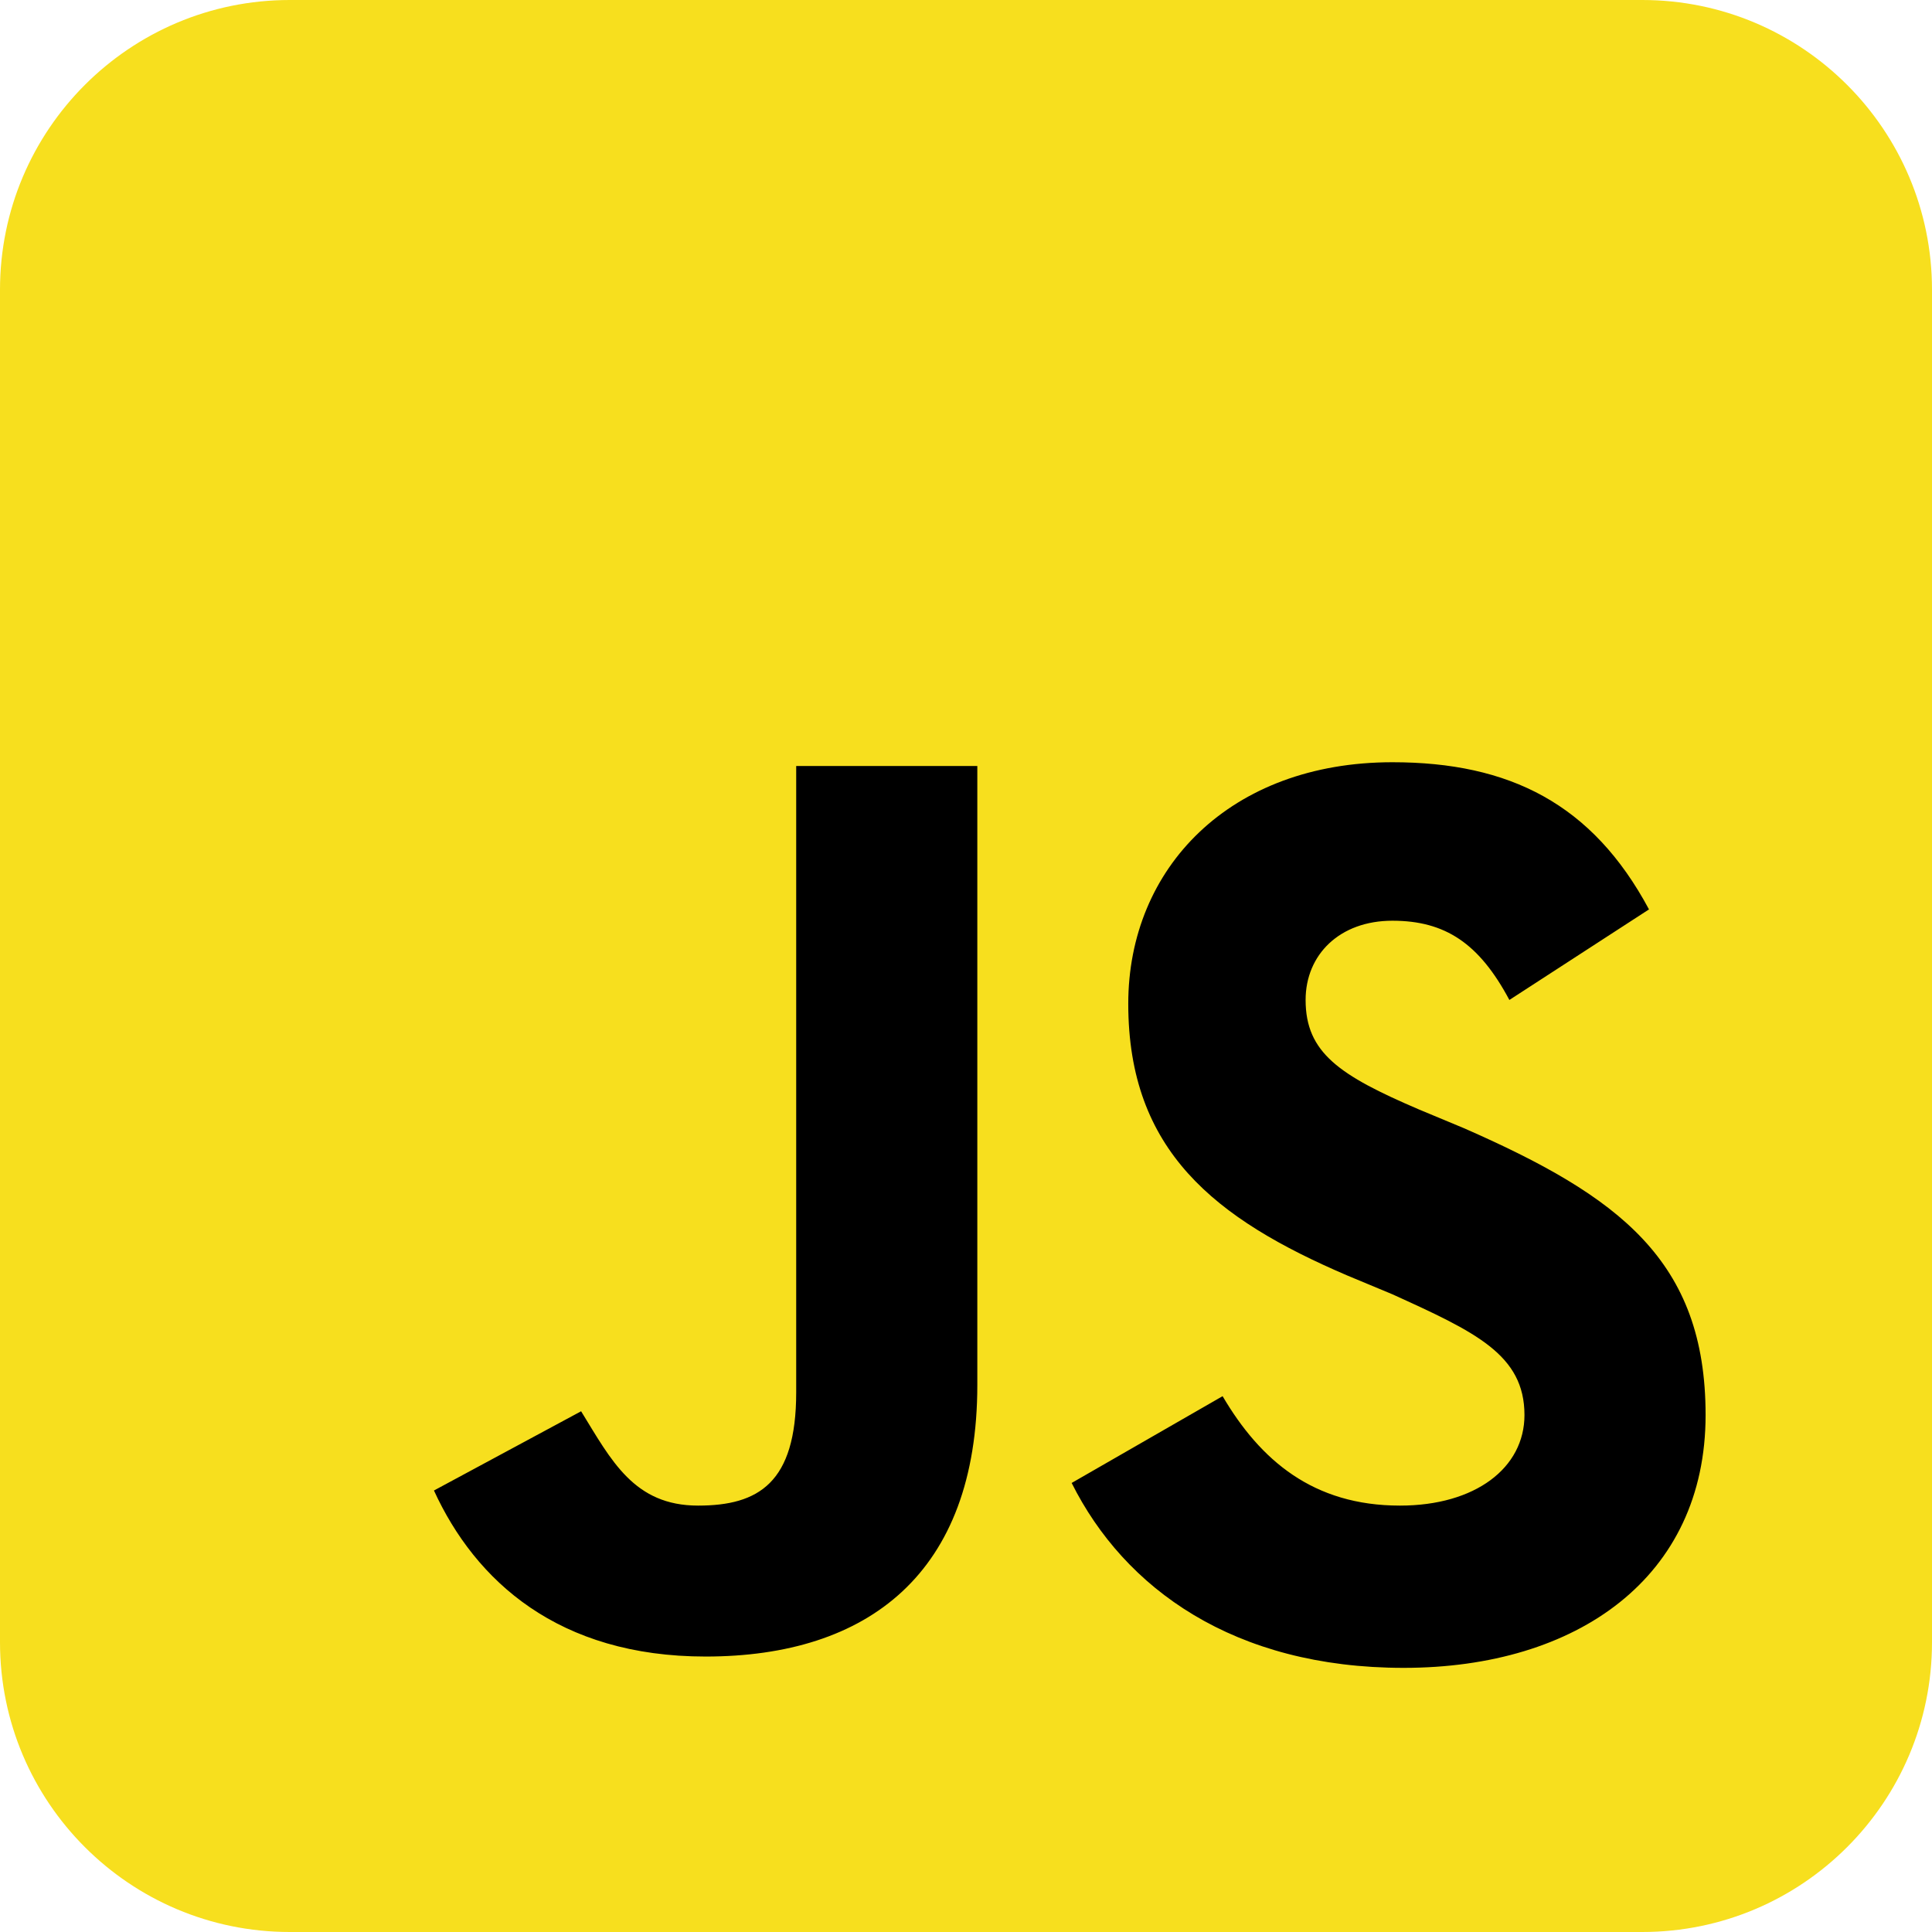
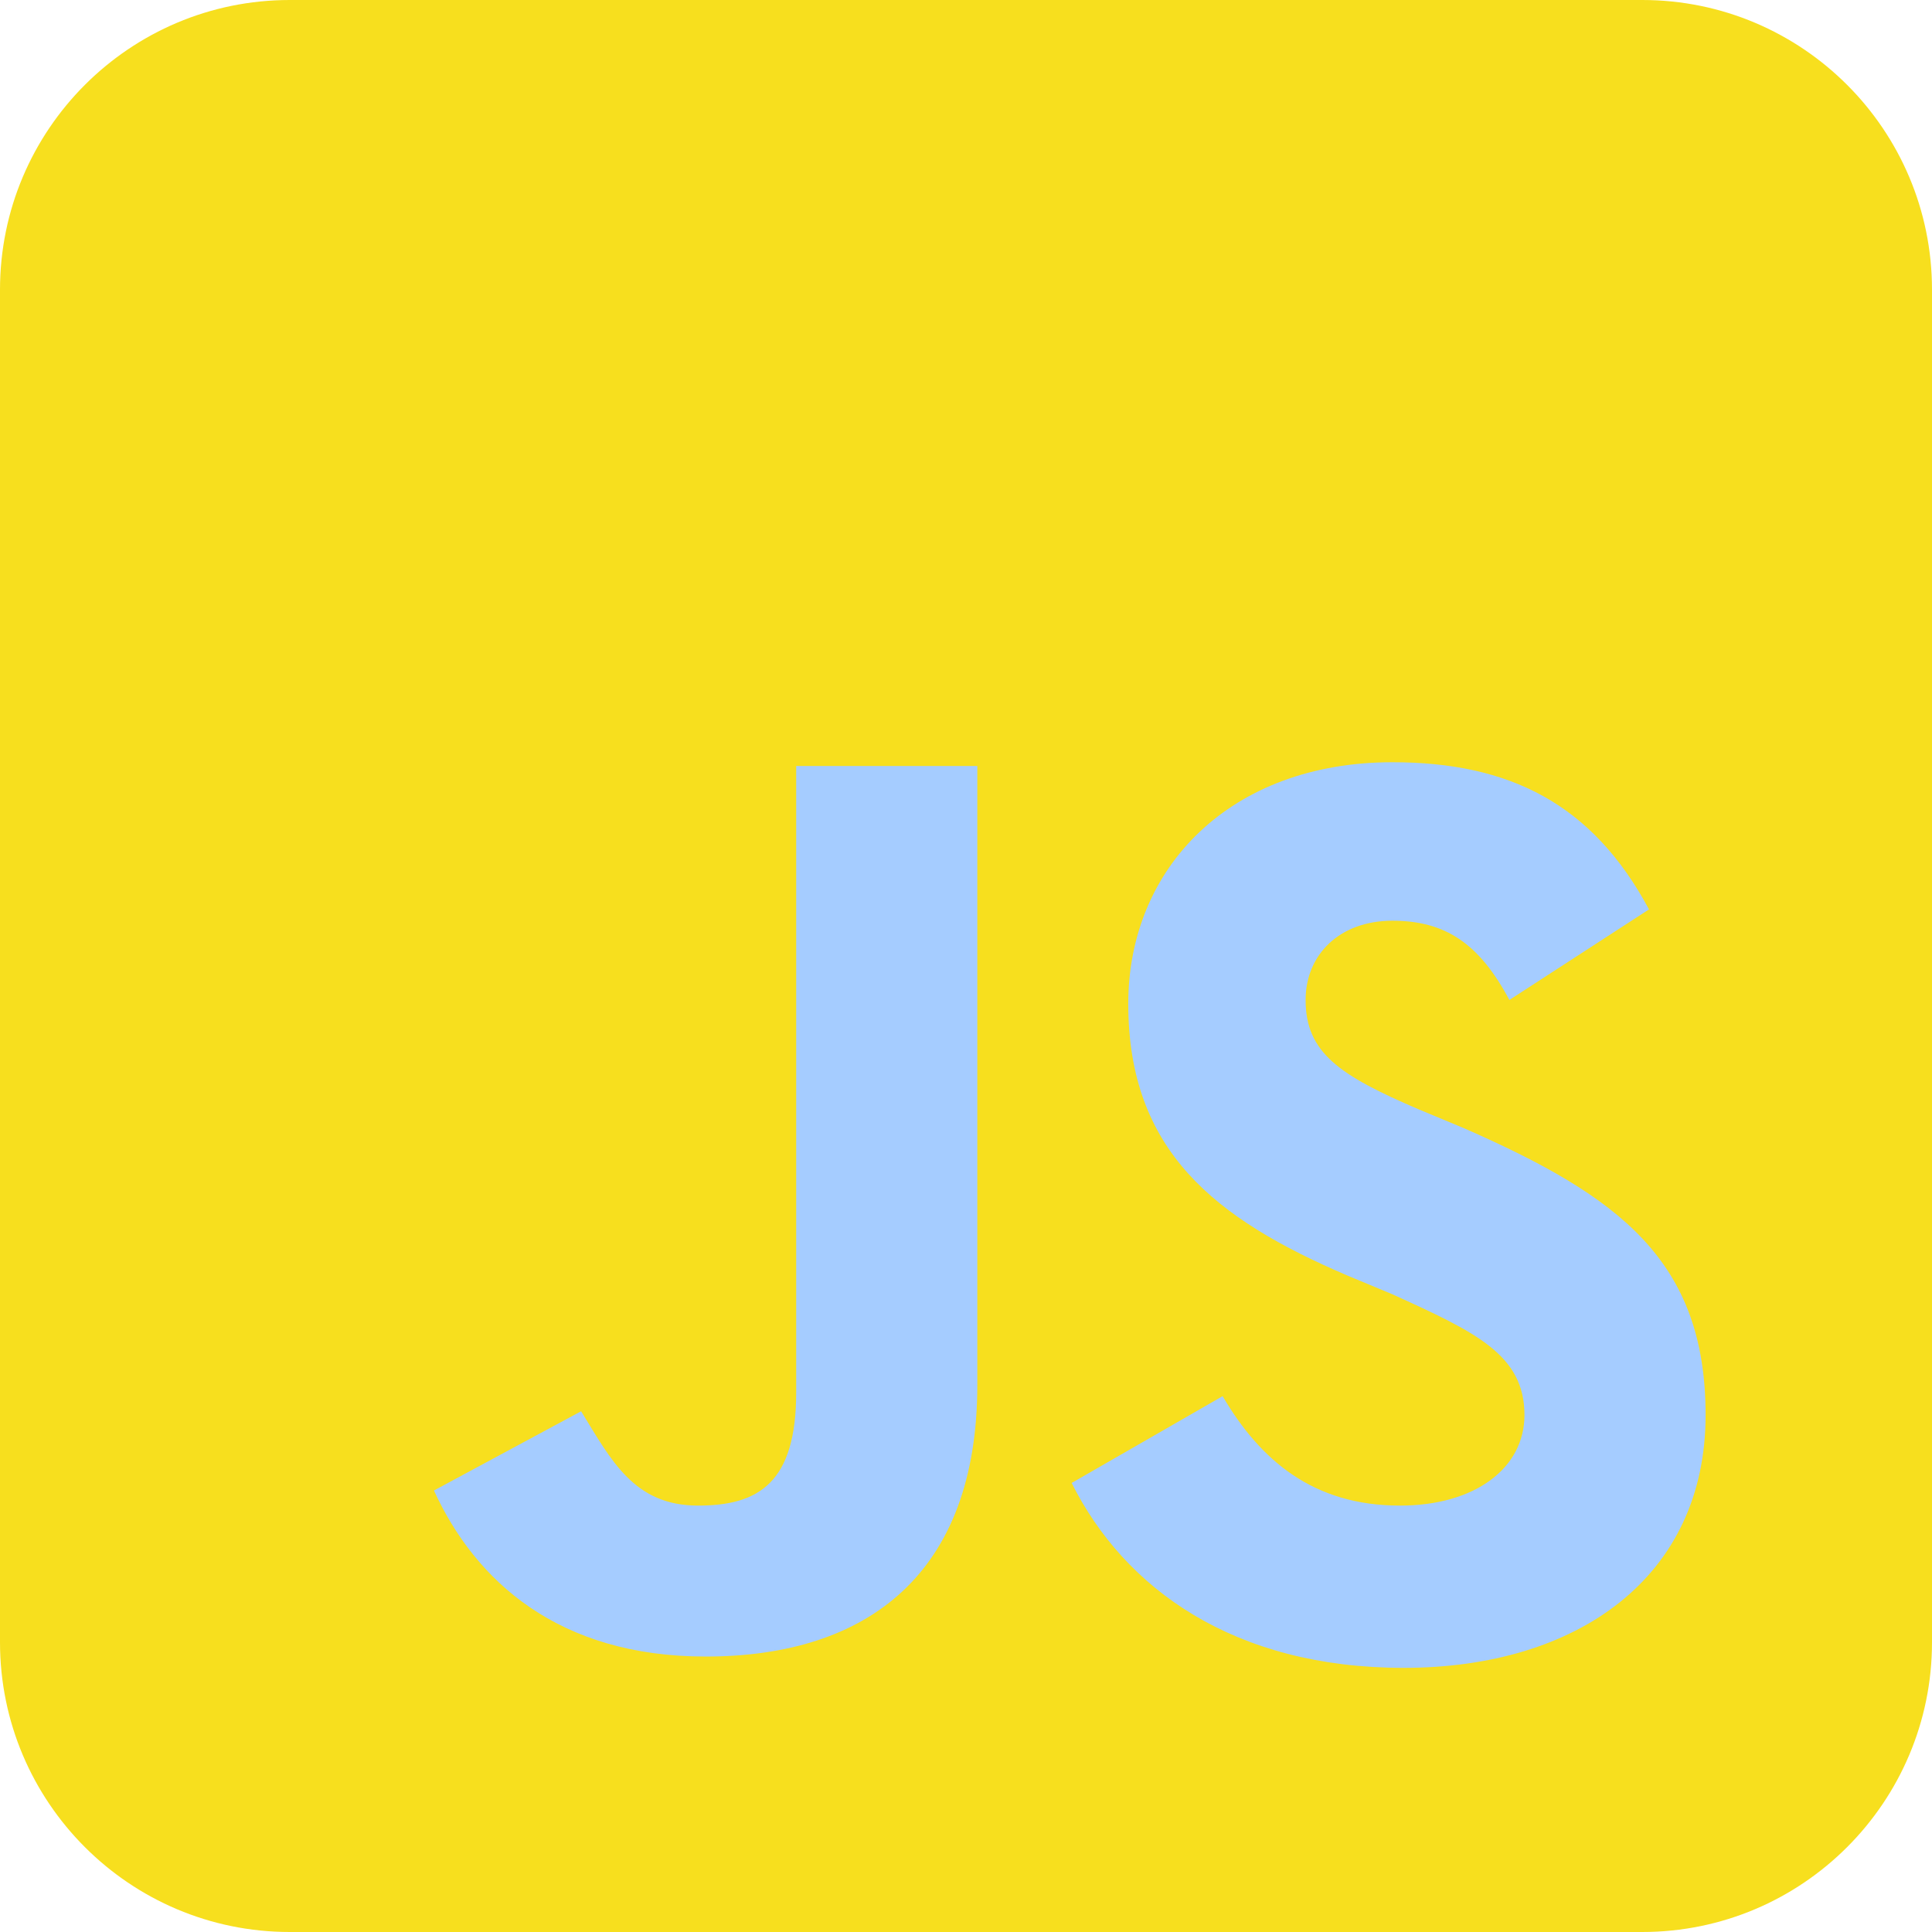
- <svg xmlns="http://www.w3.org/2000/svg" aria-label="JavaScript" role="img" viewBox="0 0 512 512">
-   <rect width="512" height="512" rx="15%" fill="#f7df1e" />
-   <path d="M324 370c10 17 24 29 47 29c20 0 33-10 33 -24c0-16 -13 -22 -35 -32l-12-5c-35-15 -58 -33 -58 -72c0-36 27 -64 70 -64c31 0 53 11 68 39l-37 24c-8-15 -17 -21 -31 -21c-14 0-23 9 -23 21c0 14 9 20 30 29l12 5c41 18 64 35 64 76c0 43-34 67 -80 67c-45 0-74 -21 -88 -49zm-170 4c8 13 14 25 31 25c16 0 26-6 26 -30V203h48v164c0 50-29 72 -72 72c-39 0-61 -20 -72 -44z" />
+ <svg xmlns="http://www.w3.org/2000/svg" aria-label="JavaScript" role="img" viewBox="0 0 512 512" width="800px" height="800px" fill="#A5CCFF">
+   <g id="SVGRepo_bgCarrier" stroke-width="0" />
+   <g id="SVGRepo_tracerCarrier" stroke-linecap="round" stroke-linejoin="round" />
+   <g id="SVGRepo_iconCarrier">
+     <rect width="512" height="512" rx="15%" fill="#f7df1e" />
+     <path d="M324 370c10 17 24 29 47 29c20 0 33-10 33 -24c0-16 -13 -22 -35 -32l-12-5c-35-15 -58 -33 -58 -72c0-36 27 -64 70 -64c31 0 53 11 68 39l-37 24c-8-15 -17 -21 -31 -21c-14 0-23 9 -23 21c0 14 9 20 30 29l12 5c41 18 64 35 64 76c0 43-34 67 -80 67c-45 0-74 -21 -88 -49zm-170 4c8 13 14 25 31 25c16 0 26-6 26 -30V203h48v164c0 50-29 72 -72 72c-39 0-61 -20 -72 -44z" />
+   </g>
</svg>
